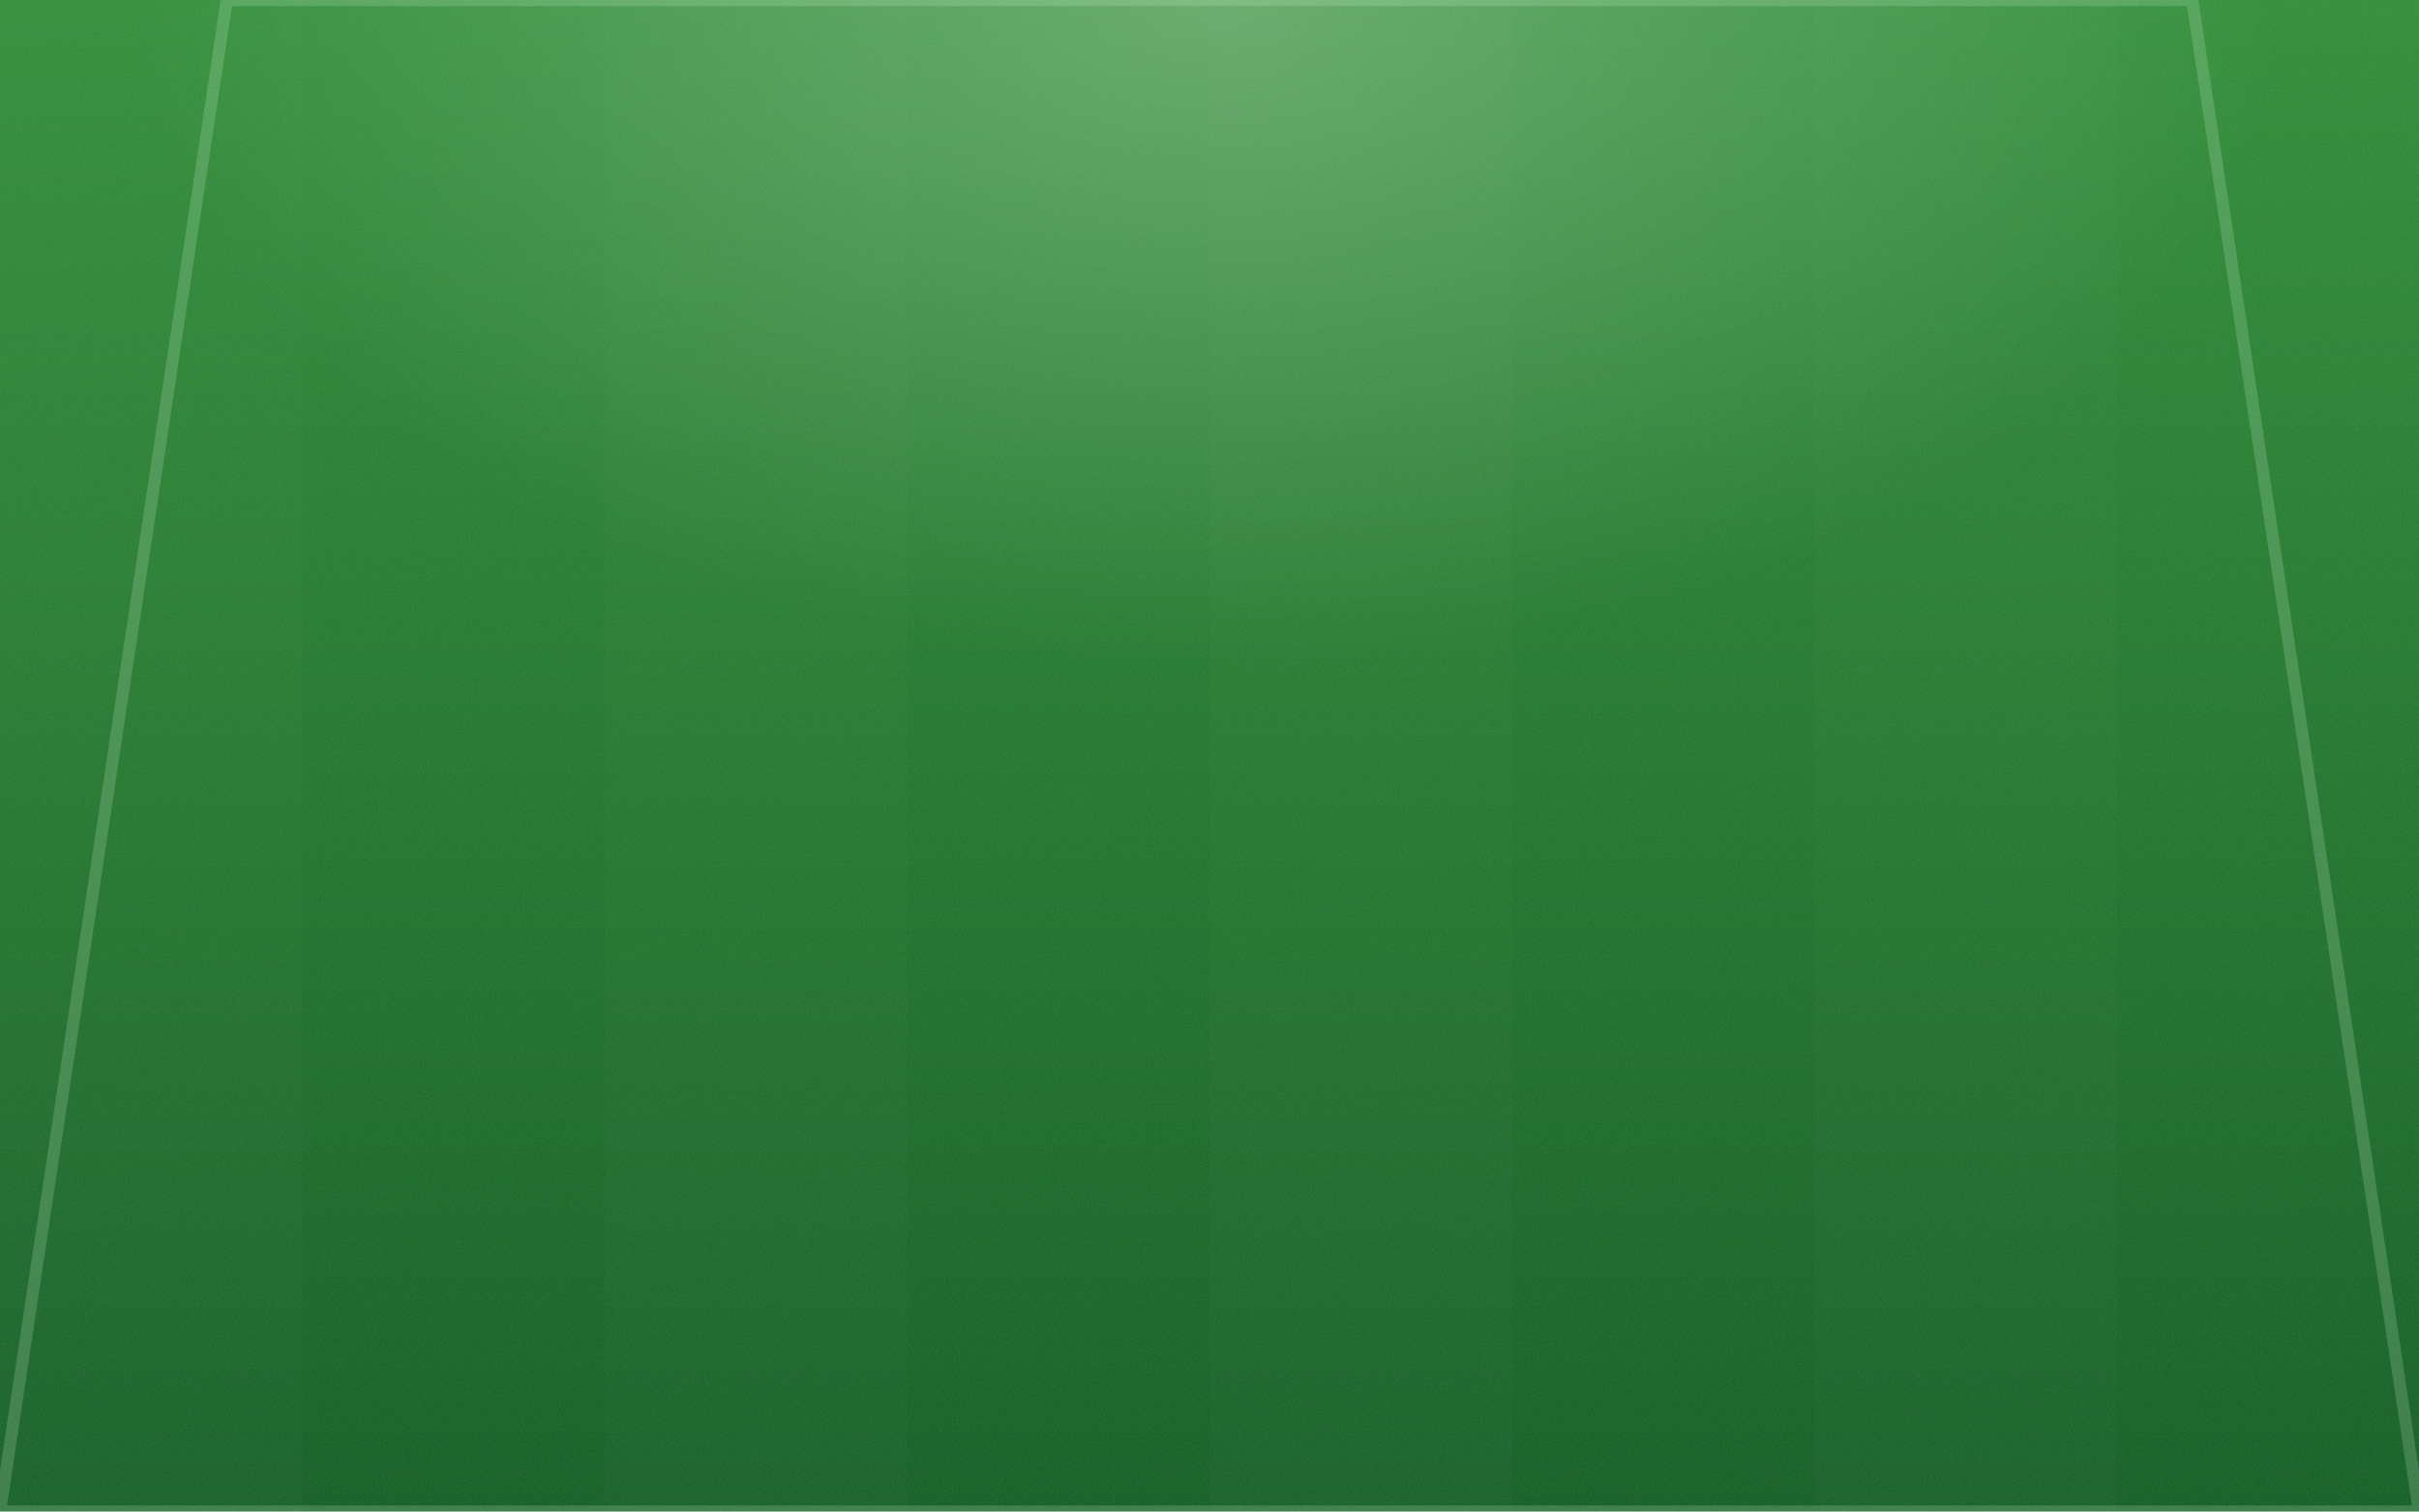
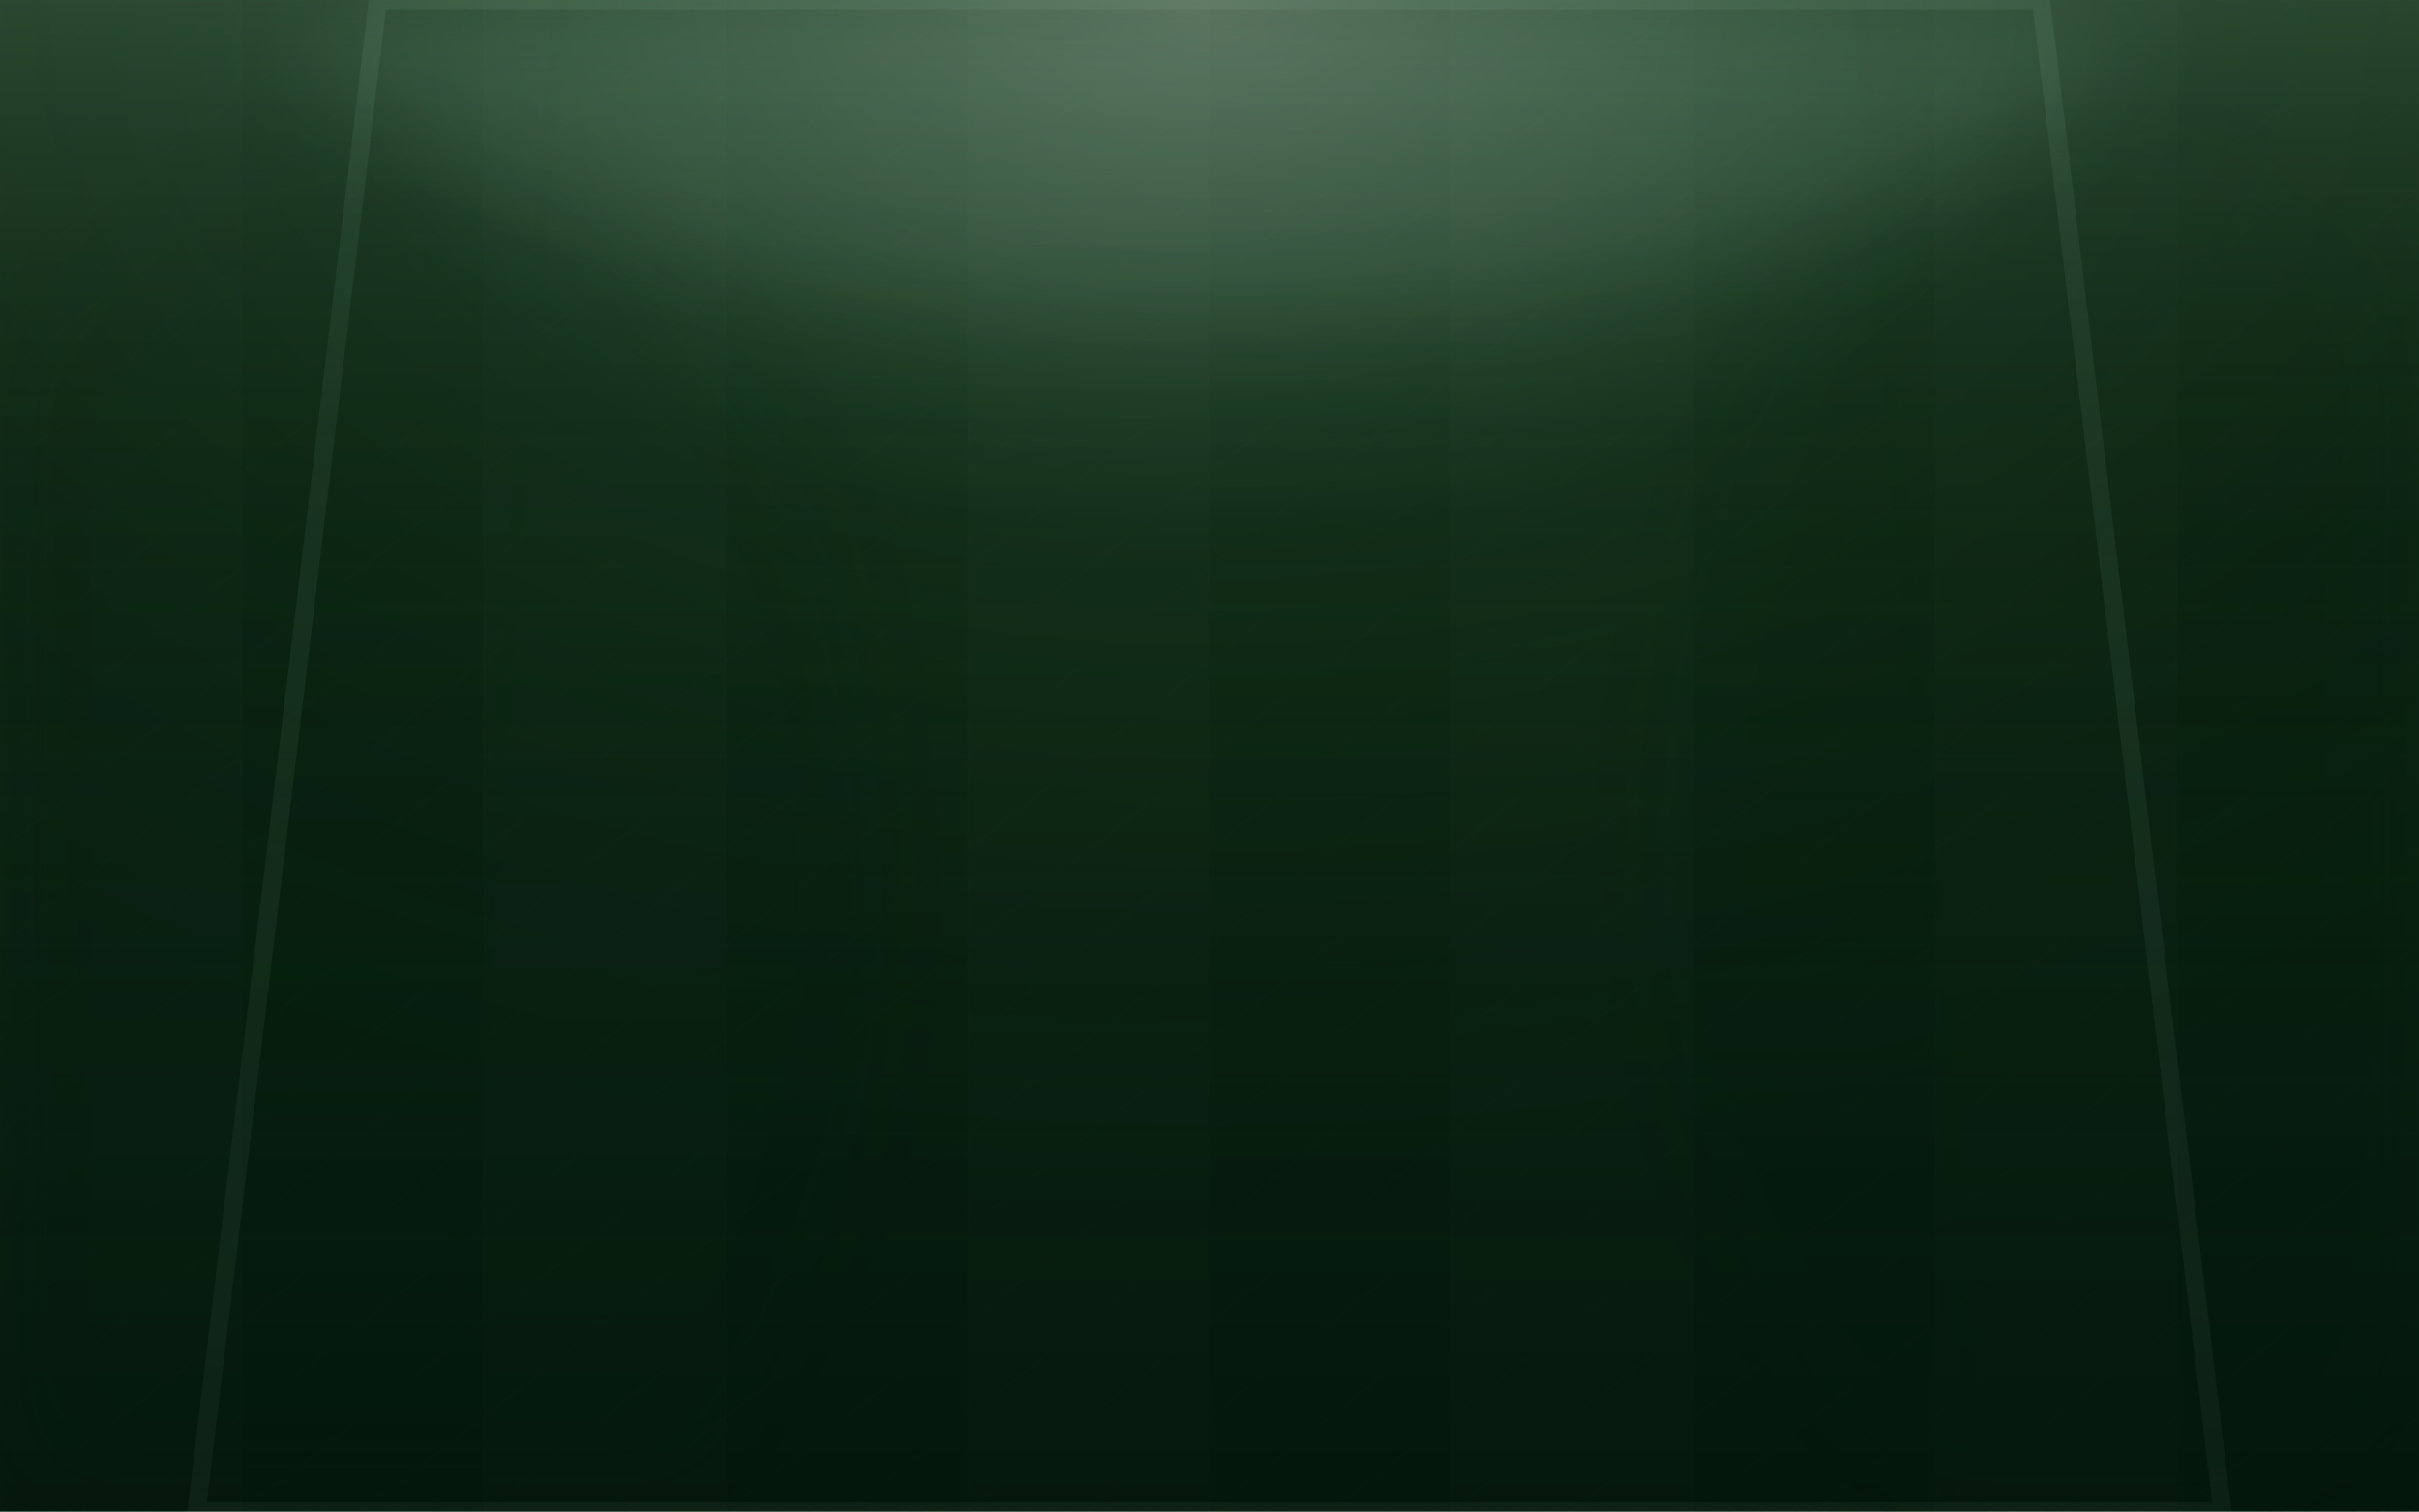
<svg xmlns="http://www.w3.org/2000/svg" viewBox="0 0 1600 1000" preserveAspectRatio="none">
  <defs>
-     <linearGradient id="g" x1="0" y1="0" x2="0" y2="1">
-       <stop offset="0" stop-color="#318f38" />
-       <stop offset="1" stop-color="#145f25" />
+     <linearGradient id="grass" x1="0" y1="0" x2="0" y2="1">
+       <stop offset="0" stop-color="#2f8d43" />
+       <stop offset=".42" stop-color="#217737" />
+       <stop offset="1" stop-color="#115329" />
    </linearGradient>
-     <filter id="noise">
-       <feTurbulence type="fractalNoise" baseFrequency="0.75" numOctaves="2" seed="9" />
-       <feColorMatrix type="saturate" values="0" />
-       <feComponentTransfer>
-         <feFuncA type="table" tableValues="0 0.11" />
-       </feComponentTransfer>
+     <linearGradient id="depth" x1="0" y1="0" x2="0" y2="1">
+       <stop stop-color="#d8ffe5" stop-opacity=".12" />
+       <stop offset=".38" stop-color="#0a301a" stop-opacity="0" />
+       <stop offset="1" stop-color="#04170d" stop-opacity=".35" />
+     </linearGradient>
+     <radialGradient id="light" cx="50%" cy="0%" r="85%">
+       <stop stop-color="#effff2" stop-opacity=".24" />
+       <stop offset=".42" stop-color="#9fffc0" stop-opacity=".05" />
+       <stop offset="1" stop-color="#001008" stop-opacity="0" />
+     </radialGradient>
+     <pattern id="mow" width="320" height="1000" patternUnits="userSpaceOnUse">
+       <rect width="160" height="1000" fill="#e7ffe8" opacity=".038" />
+       <rect x="160" width="160" height="1000" fill="#001d0c" opacity=".035" />
+     </pattern>
+     <pattern id="cross" width="160" height="125" patternUnits="userSpaceOnUse">
+       <path d="M0 0H160V125H0Z" fill="none" stroke="#d7ffe3" stroke-opacity=".022" stroke-width="2" />
+       <path d="M0 125L160 0M-80 125L80 0M80 125L240 0" stroke="#e9fff0" stroke-opacity=".018" stroke-width="2" />
+     </pattern>
+     <filter id="grain" x="-10%" y="-10%" width="120%" height="120%">
+       <feTurbulence type="fractalNoise" baseFrequency=".42 .78" numOctaves="3" seed="23" />
+       <feColorMatrix values="0 0 0 0 .12 0 0 0 0 .28 0 0 0 0 .12 0 0 0 .16 0" />
+       <feBlend mode="soft-light" in2="SourceGraphic" />
    </filter>
-     <radialGradient id="shine" cx="50%" cy="0%" r="80%">
-       <stop offset="0" stop-color="#fff" stop-opacity=".25" />
-       <stop offset=".55" stop-color="#fff" stop-opacity="0" />
-     </radialGradient>
+     <filter id="soft">
+       <feGaussianBlur stdDeviation="32" />
+     </filter>
  </defs>
-   <rect width="1600" height="1000" fill="url(#g)" />
-   <g opacity=".28">
-     <rect x="0" width="200" height="1000" fill="#fff" opacity=".05" />
-     <rect x="400" width="200" height="1000" fill="#fff" opacity=".05" />
-     <rect x="800" width="200" height="1000" fill="#fff" opacity=".05" />
-     <rect x="1200" width="200" height="1000" fill="#fff" opacity=".05" />
-   </g>
-   <rect width="1600" height="1000" filter="url(#noise)" />
-   <rect width="1600" height="1000" fill="url(#shine)" />
-   <path d="M0 1000 L1600 1000 L1450 0 L150 0 Z" fill="none" stroke="#dfffe7" stroke-opacity=".18" stroke-width="8" />
+   <rect width="1600" height="1000" fill="url(#grass)" />
+   <rect width="1600" height="1000" fill="url(#mow)" />
+   <rect width="1600" height="1000" fill="url(#cross)" />
+   <rect width="1600" height="1000" filter="url(#grain)" opacity=".72" />
+   <path d="M130 1000L1470 1000L1350 0L250 0Z" fill="none" stroke="#caffd8" stroke-opacity=".07" stroke-width="12" />
+   <path d="M290 1000L1310 1000L1230 0L370 0Z" fill="none" stroke="#001d0c" stroke-opacity=".07" stroke-width="10" />
+   <ellipse cx="800" cy="-20" rx="610" ry="230" fill="#d9ffe5" opacity=".08" filter="url(#soft)" />
+   <ellipse cx="250" cy="590" rx="340" ry="500" fill="#00180b" opacity=".12" filter="url(#soft)" />
+   <ellipse cx="1390" cy="560" rx="300" ry="470" fill="#00180b" opacity=".11" filter="url(#soft)" />
+   <rect width="1600" height="1000" fill="url(#light)" />
+   <rect width="1600" height="1000" fill="url(#depth)" />
</svg>
